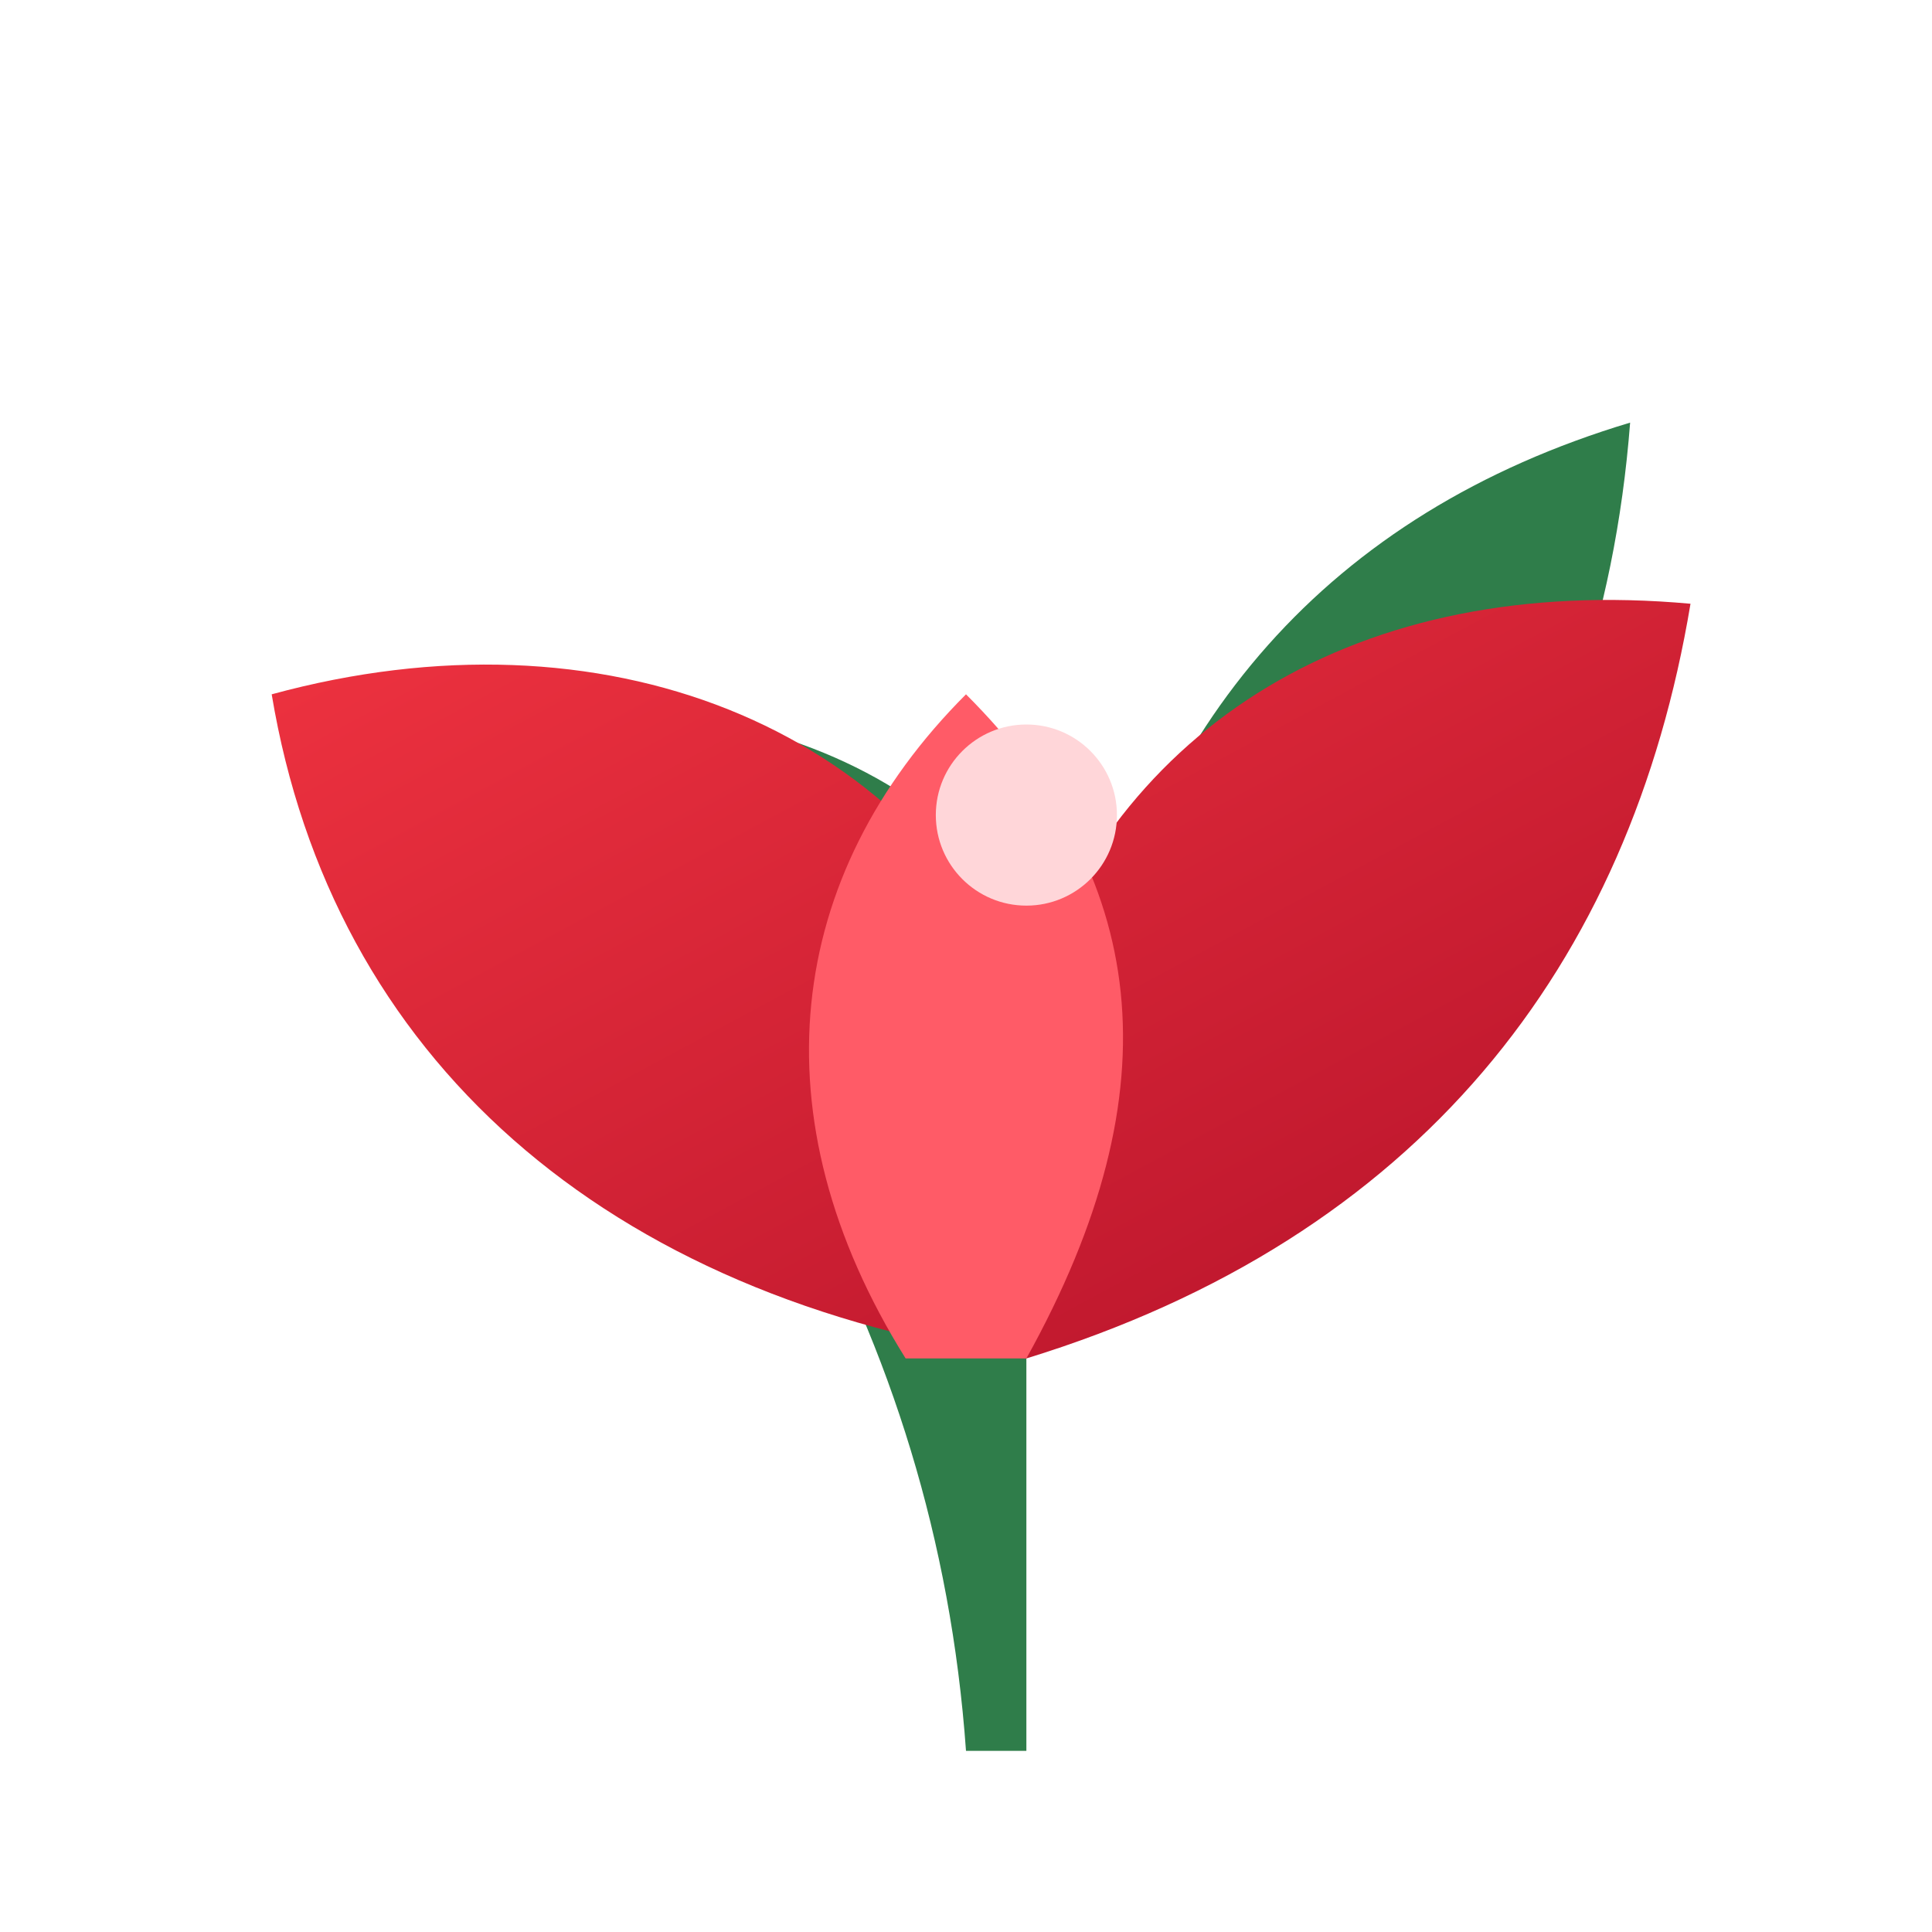
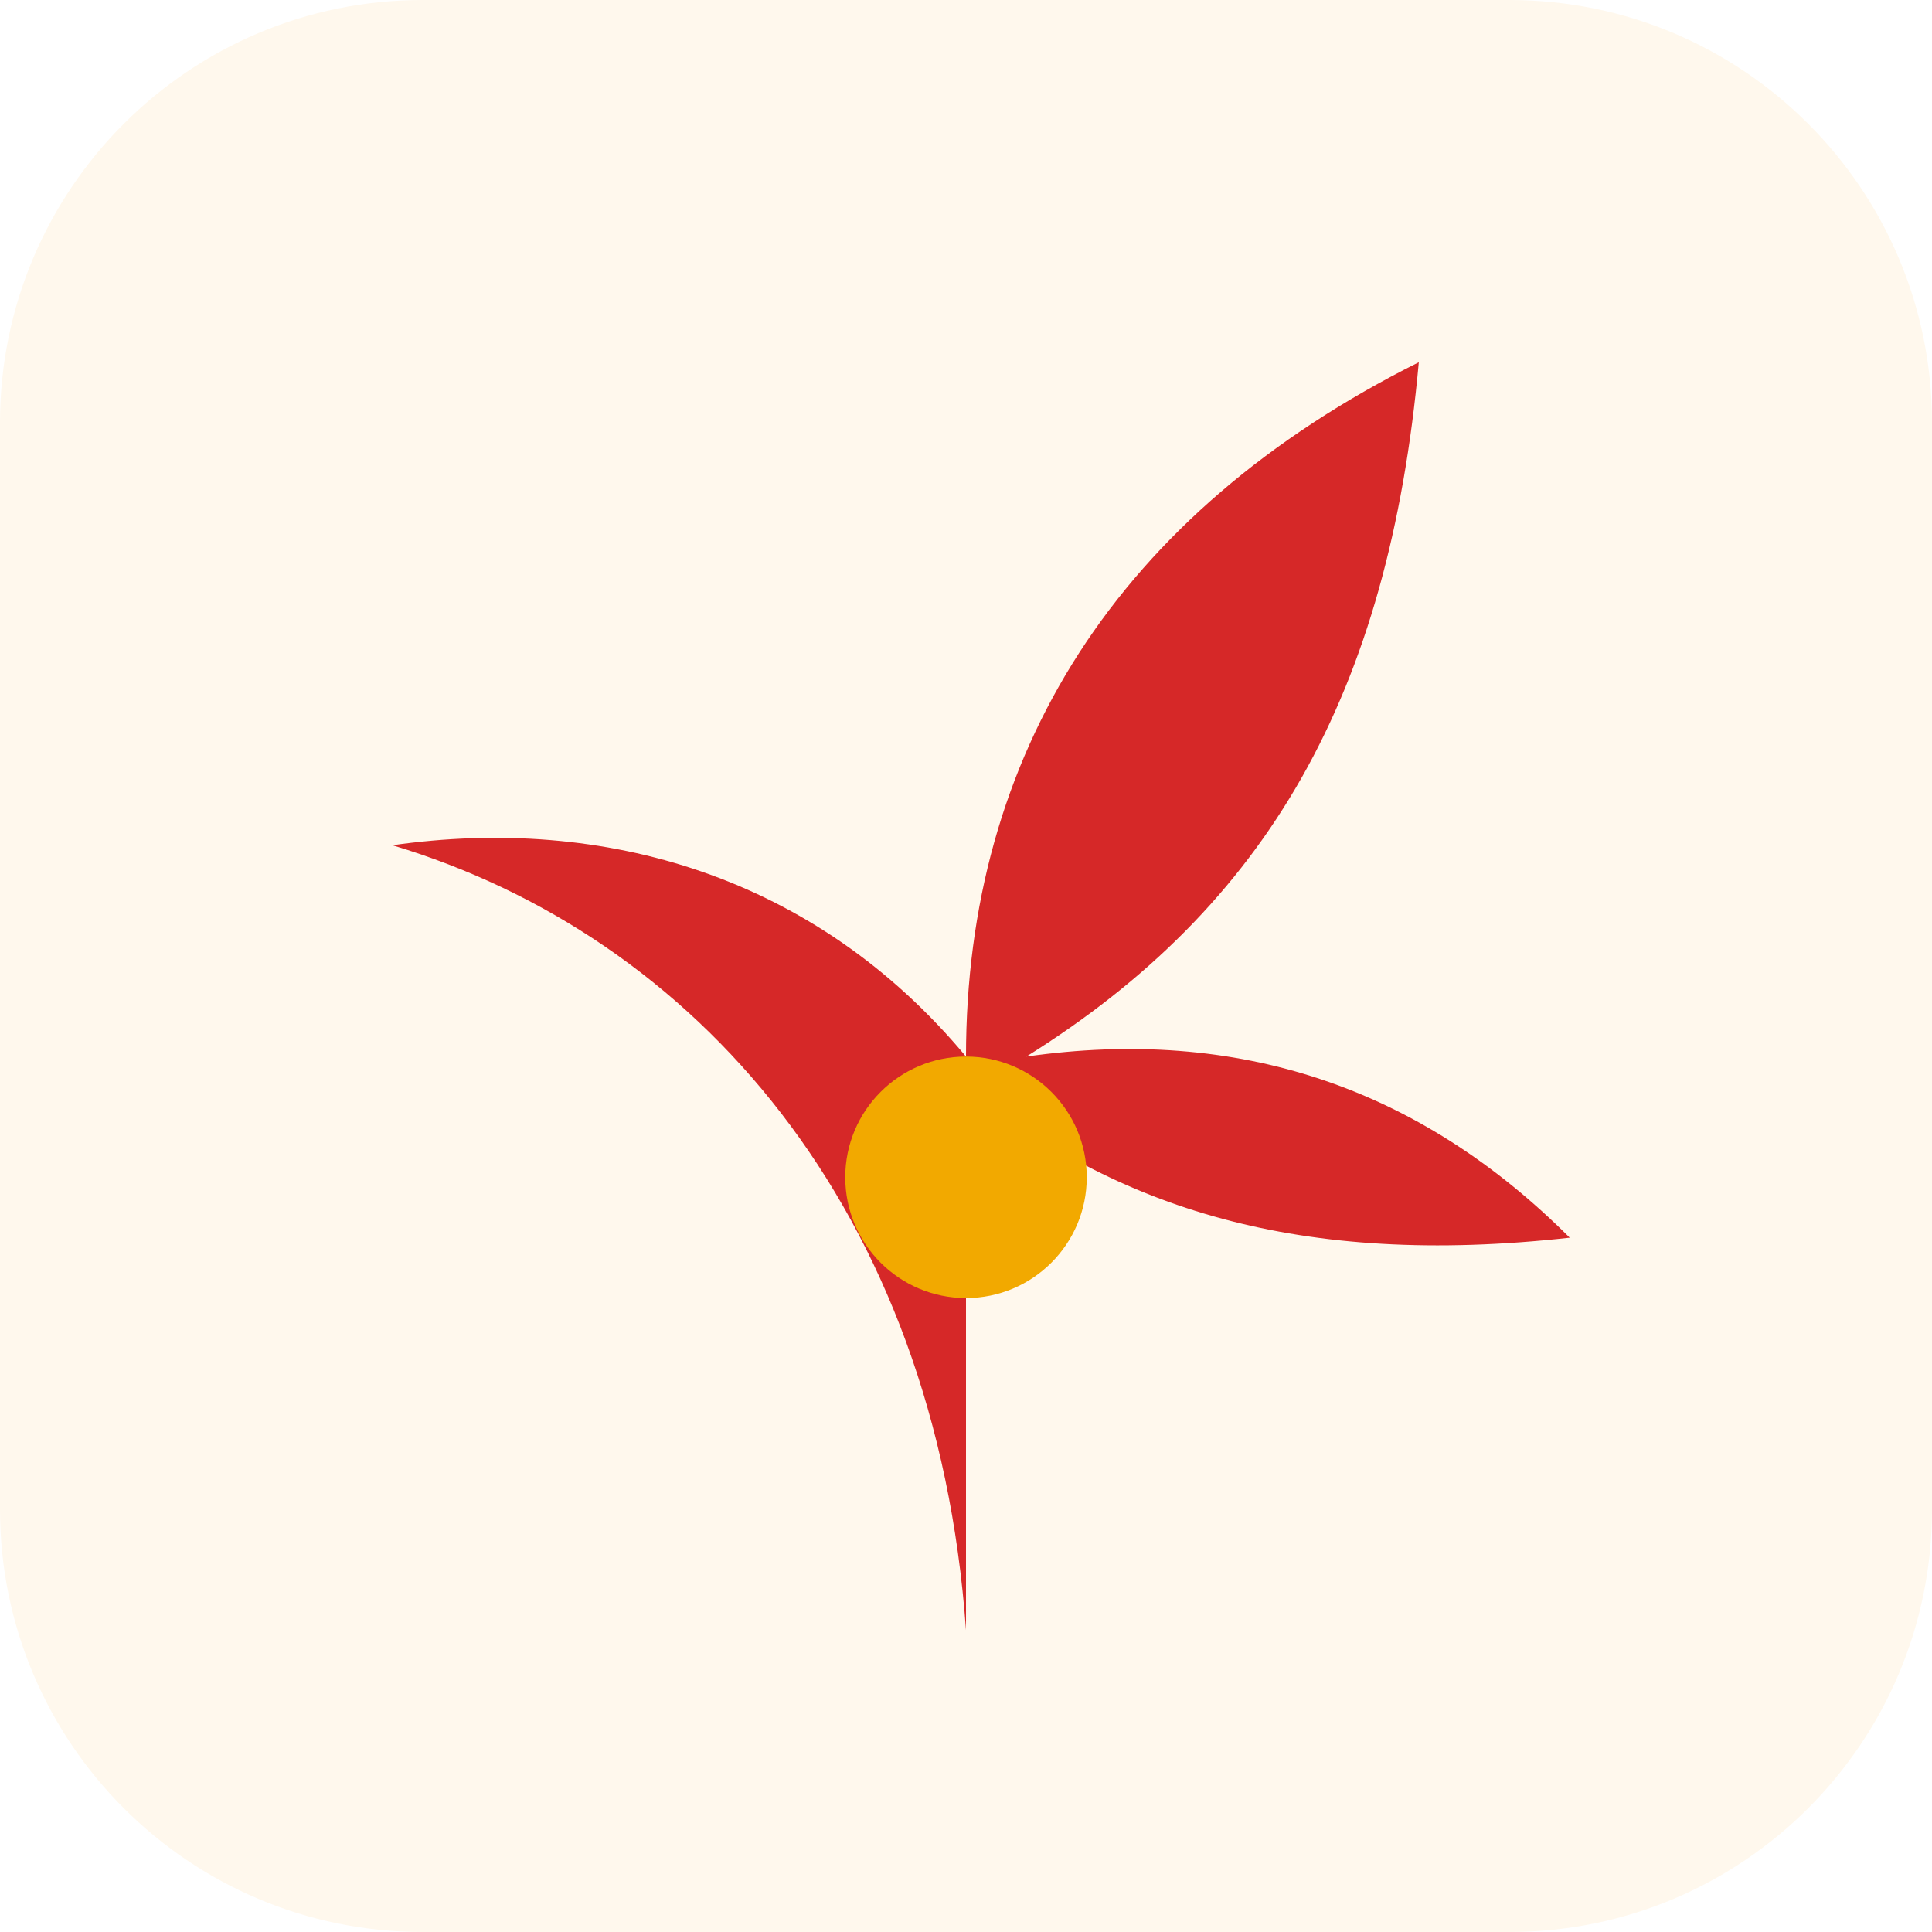
<svg xmlns="http://www.w3.org/2000/svg" viewBox="0 0 64 64">
-   <defs>
-     <linearGradient id="r" x1="0" y1="0" x2="1" y2="1">
-       <stop offset="0" stop-color="#ef3340" />
-       <stop offset="1" stop-color="#b5122a" />
-     </linearGradient>
-   </defs>
-   <path d="M32 58c-1-14-8-25-18-34 11-2 19 2 22 10 2-10 8-17 18-20-1 13-8 23-20 28v16z" fill="#2f7d4a" />
-   <path d="M34 45C20 43 11 35 9 23c11-3 21 1 25 10 3-9 11-14 22-13-2 12-9 21-22 25z" fill="url(#r)" />
-   <path d="M30 45c-5-8-4-16 2-22 6 6 7 13 2 22z" fill="#ff5b67" />
-   <circle cx="34" cy="27" r="3" fill="#ffd6d9" />
+   <rect width="64" height="64" rx="14" fill="#fff8ed" />
+   <path d="M32 54C31 40 23 31 13 28c7-1 14 1 19 7 0-10 5-18 15-23-1 11-5 18-13 23 7-1 13 1 18 6-9 1-15-1-20-5z" fill="#d62828" />
+   <circle cx="32" cy="39" r="4" fill="#f2a900" />
</svg>
